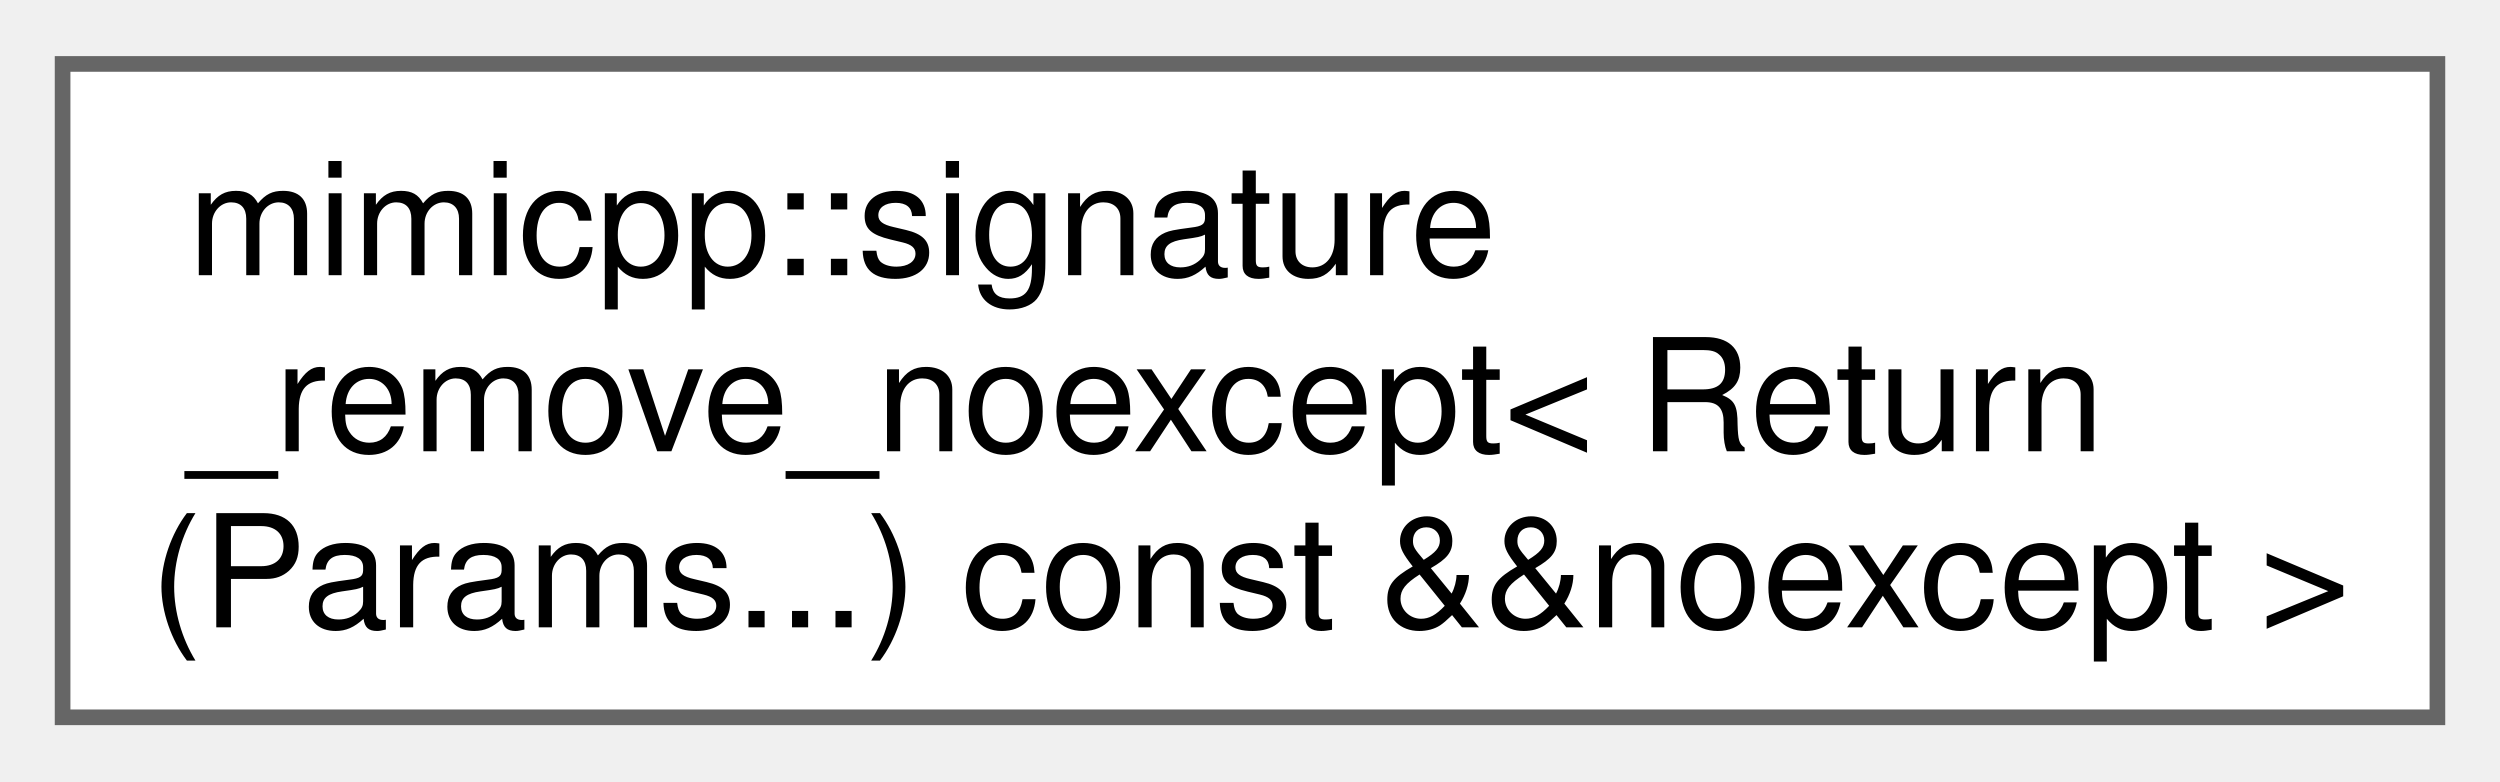
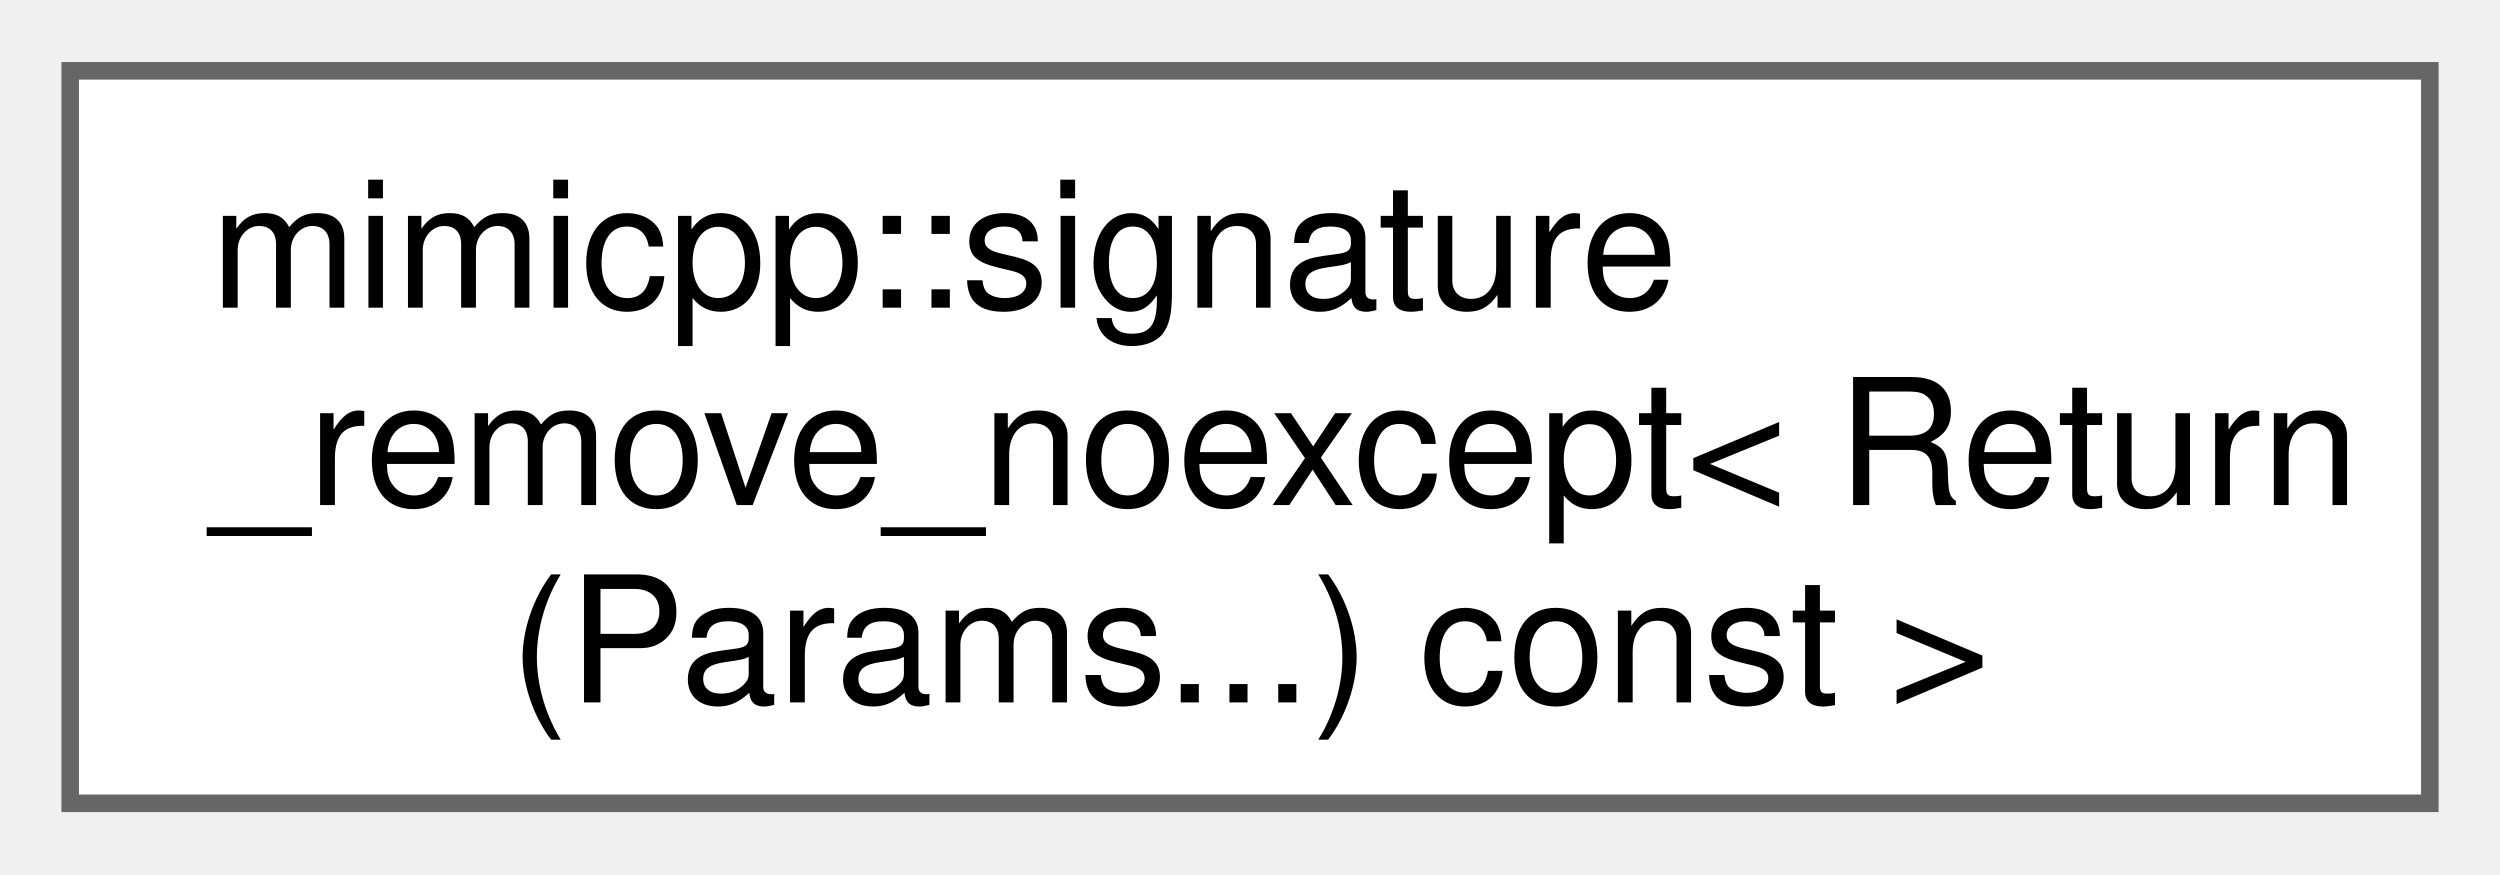
- <svg xmlns="http://www.w3.org/2000/svg" xmlns:xlink="http://www.w3.org/1999/xlink" width="160pt" height="50pt" viewBox="0.00 0.00 159.75 49.75">
+ <svg xmlns="http://www.w3.org/2000/svg" xmlns:xlink="http://www.w3.org/1999/xlink" width="143pt" height="50pt" viewBox="0.00 0.00 142.50 49.75">
  <g id="graph0" class="graph" transform="scale(1 1) rotate(0) translate(4 45.75)">
    <g id="Node000000" class="node">
      <g id="a_Node000000">
-         <a xlink:href="d0/d08/structmimicpp_1_1signature__remove__noexcept_3_01_return_07_params_8_8_8_08_01const_01_6_6noexcept_01_4.html" target="_top" xlink:title=" ">
-           <polygon fill="white" stroke="#666666" points="151.75,-41.75 0,-41.75 0,0 151.75,0 151.75,-41.75" />
+         <a xlink:href="d8/d72/structmimicpp_1_1signature__remove__noexcept_3_01_return_07_params_8_8_8_08_01const_01_4.html" target="_top" xlink:title=" ">
+           <polygon fill="white" stroke="#666666" points="134.5,-41.75 0,-41.75 0,0 134.5,0 134.5,-41.75" />
          <text text-anchor="start" x="8" y="-28.25" font-family="Helvetica,sans-Serif" font-size="10.00">mimicpp::signature</text>
          <text text-anchor="start" x="8" y="-17" font-family="Helvetica,sans-Serif" font-size="10.00">_remove_noexcept&lt; Return</text>
-           <text text-anchor="middle" x="75.88" y="-5.75" font-family="Helvetica,sans-Serif" font-size="10.00">(Params...) const &amp;&amp;noexcept &gt;</text>
+           <text text-anchor="middle" x="67.25" y="-5.75" font-family="Helvetica,sans-Serif" font-size="10.00">(Params...) const &gt;</text>
        </a>
      </g>
    </g>
  </g>
</svg>
